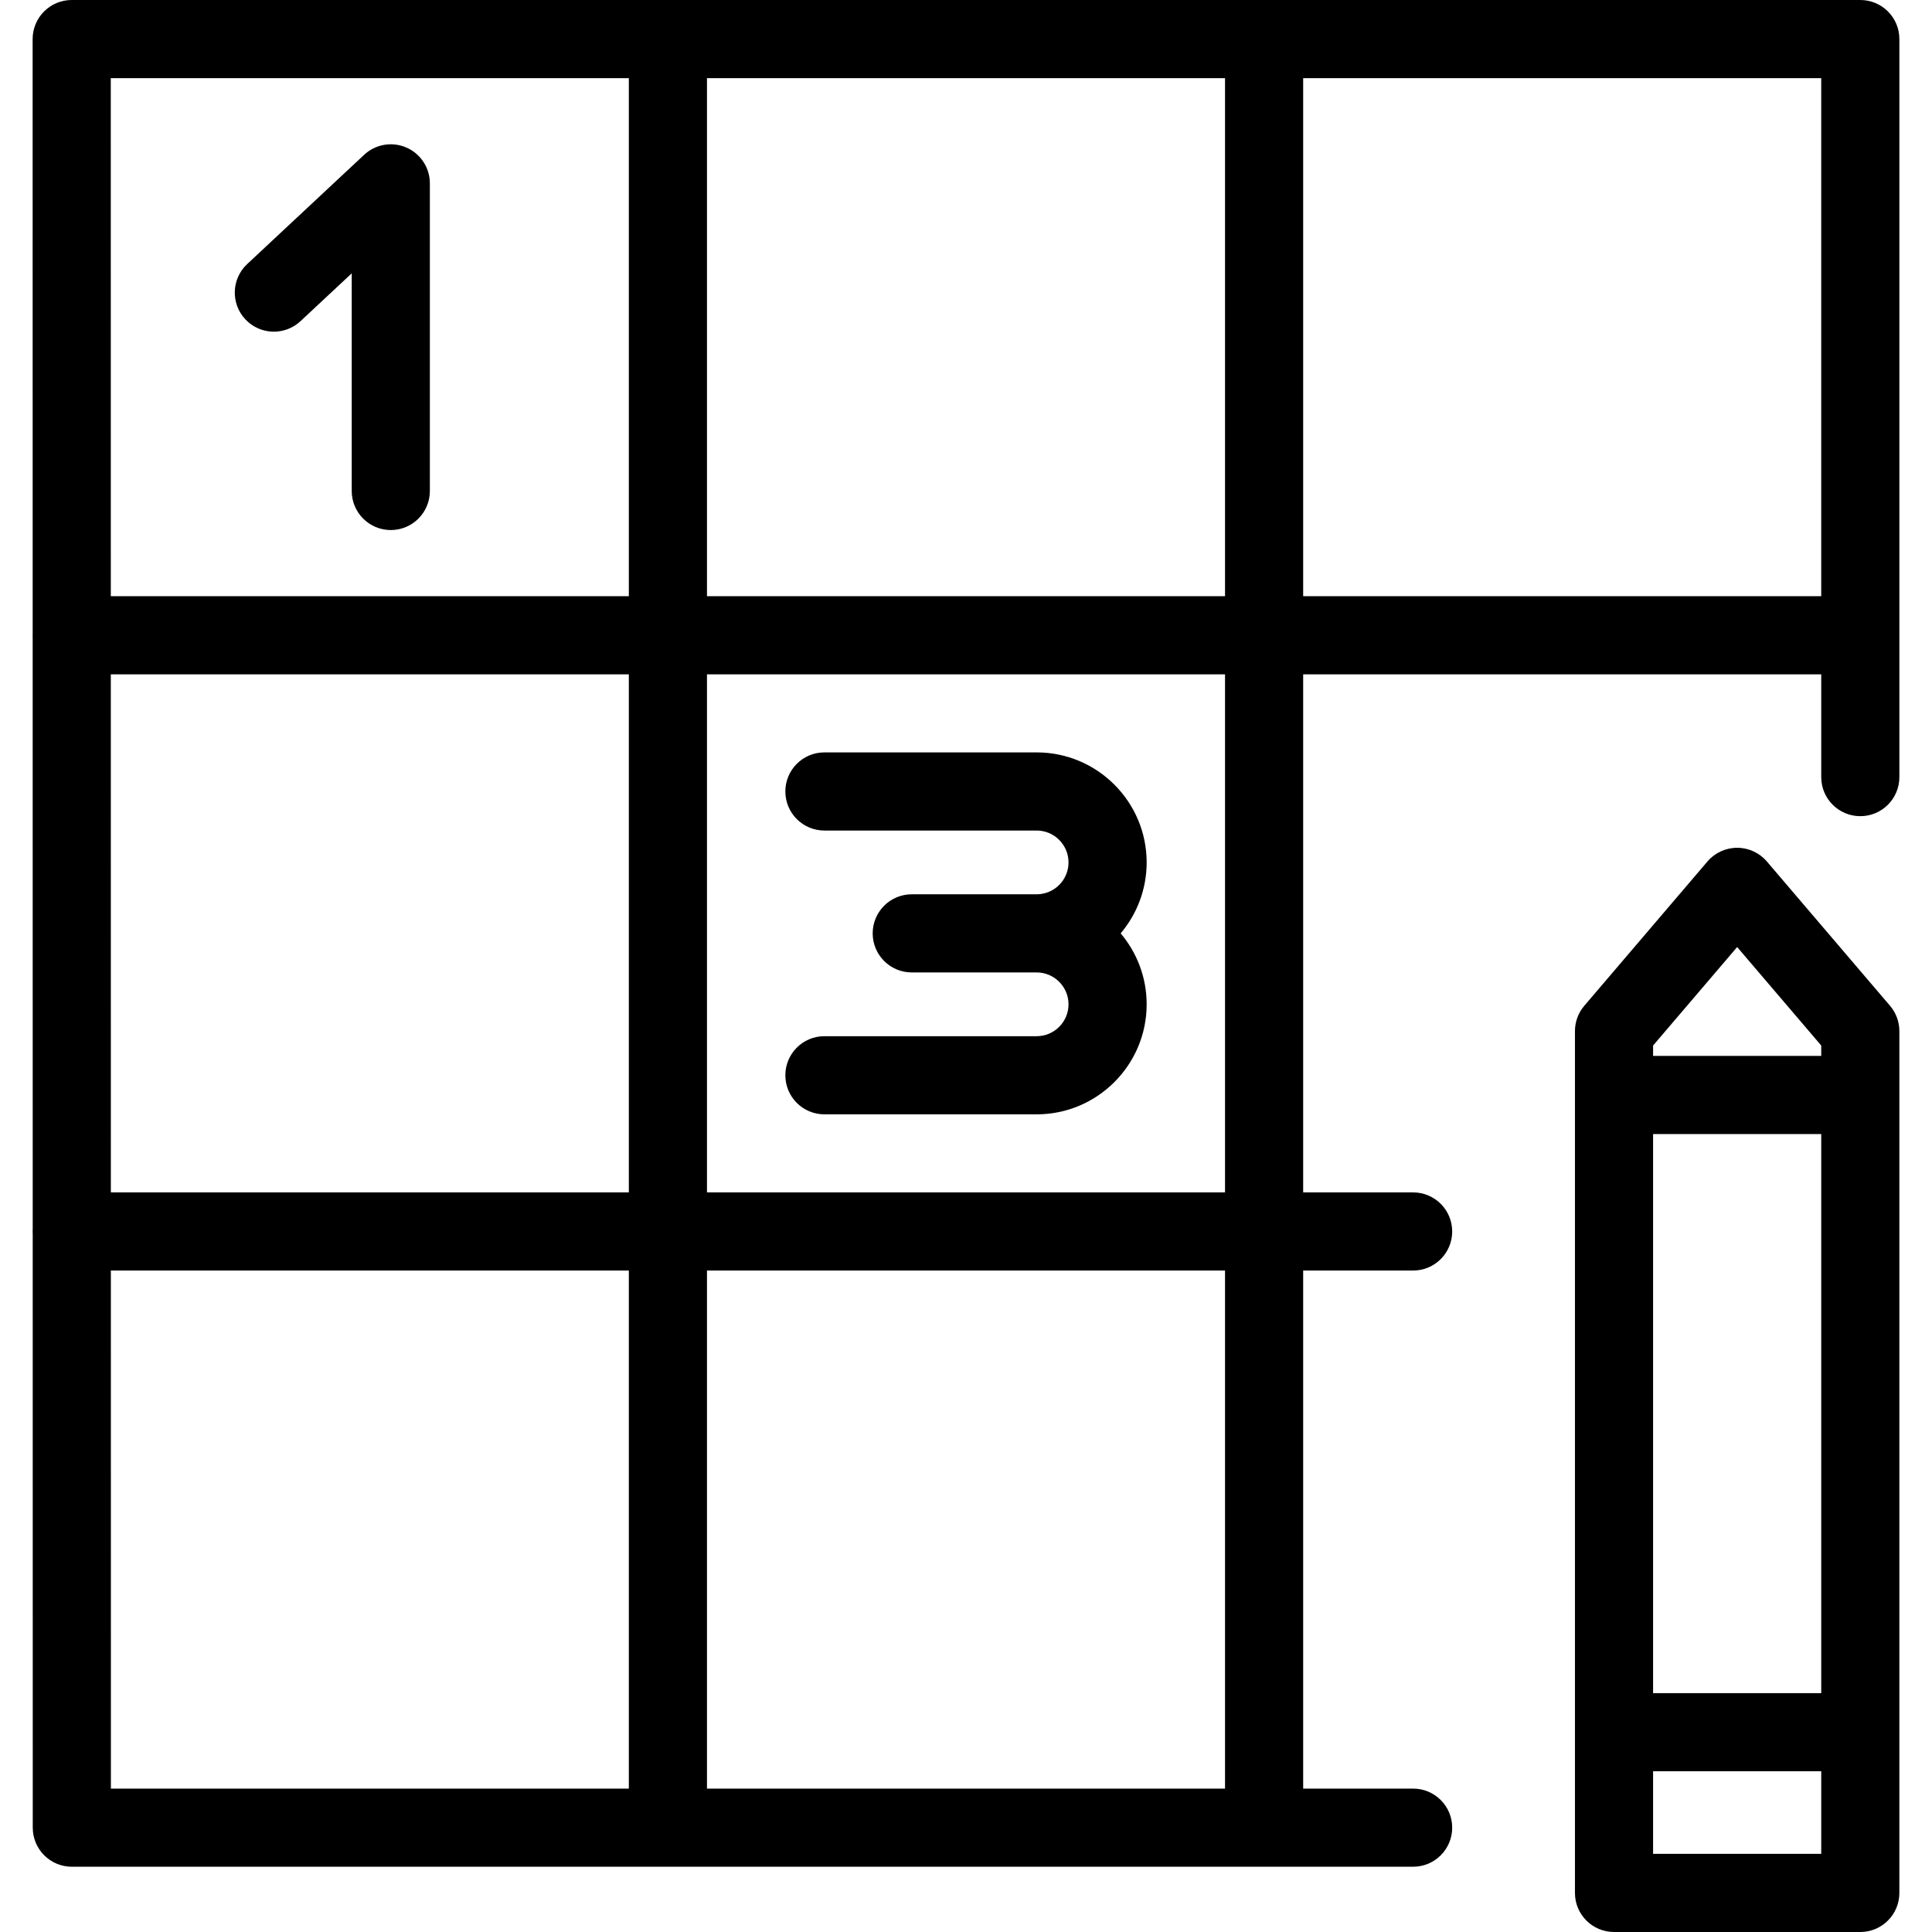
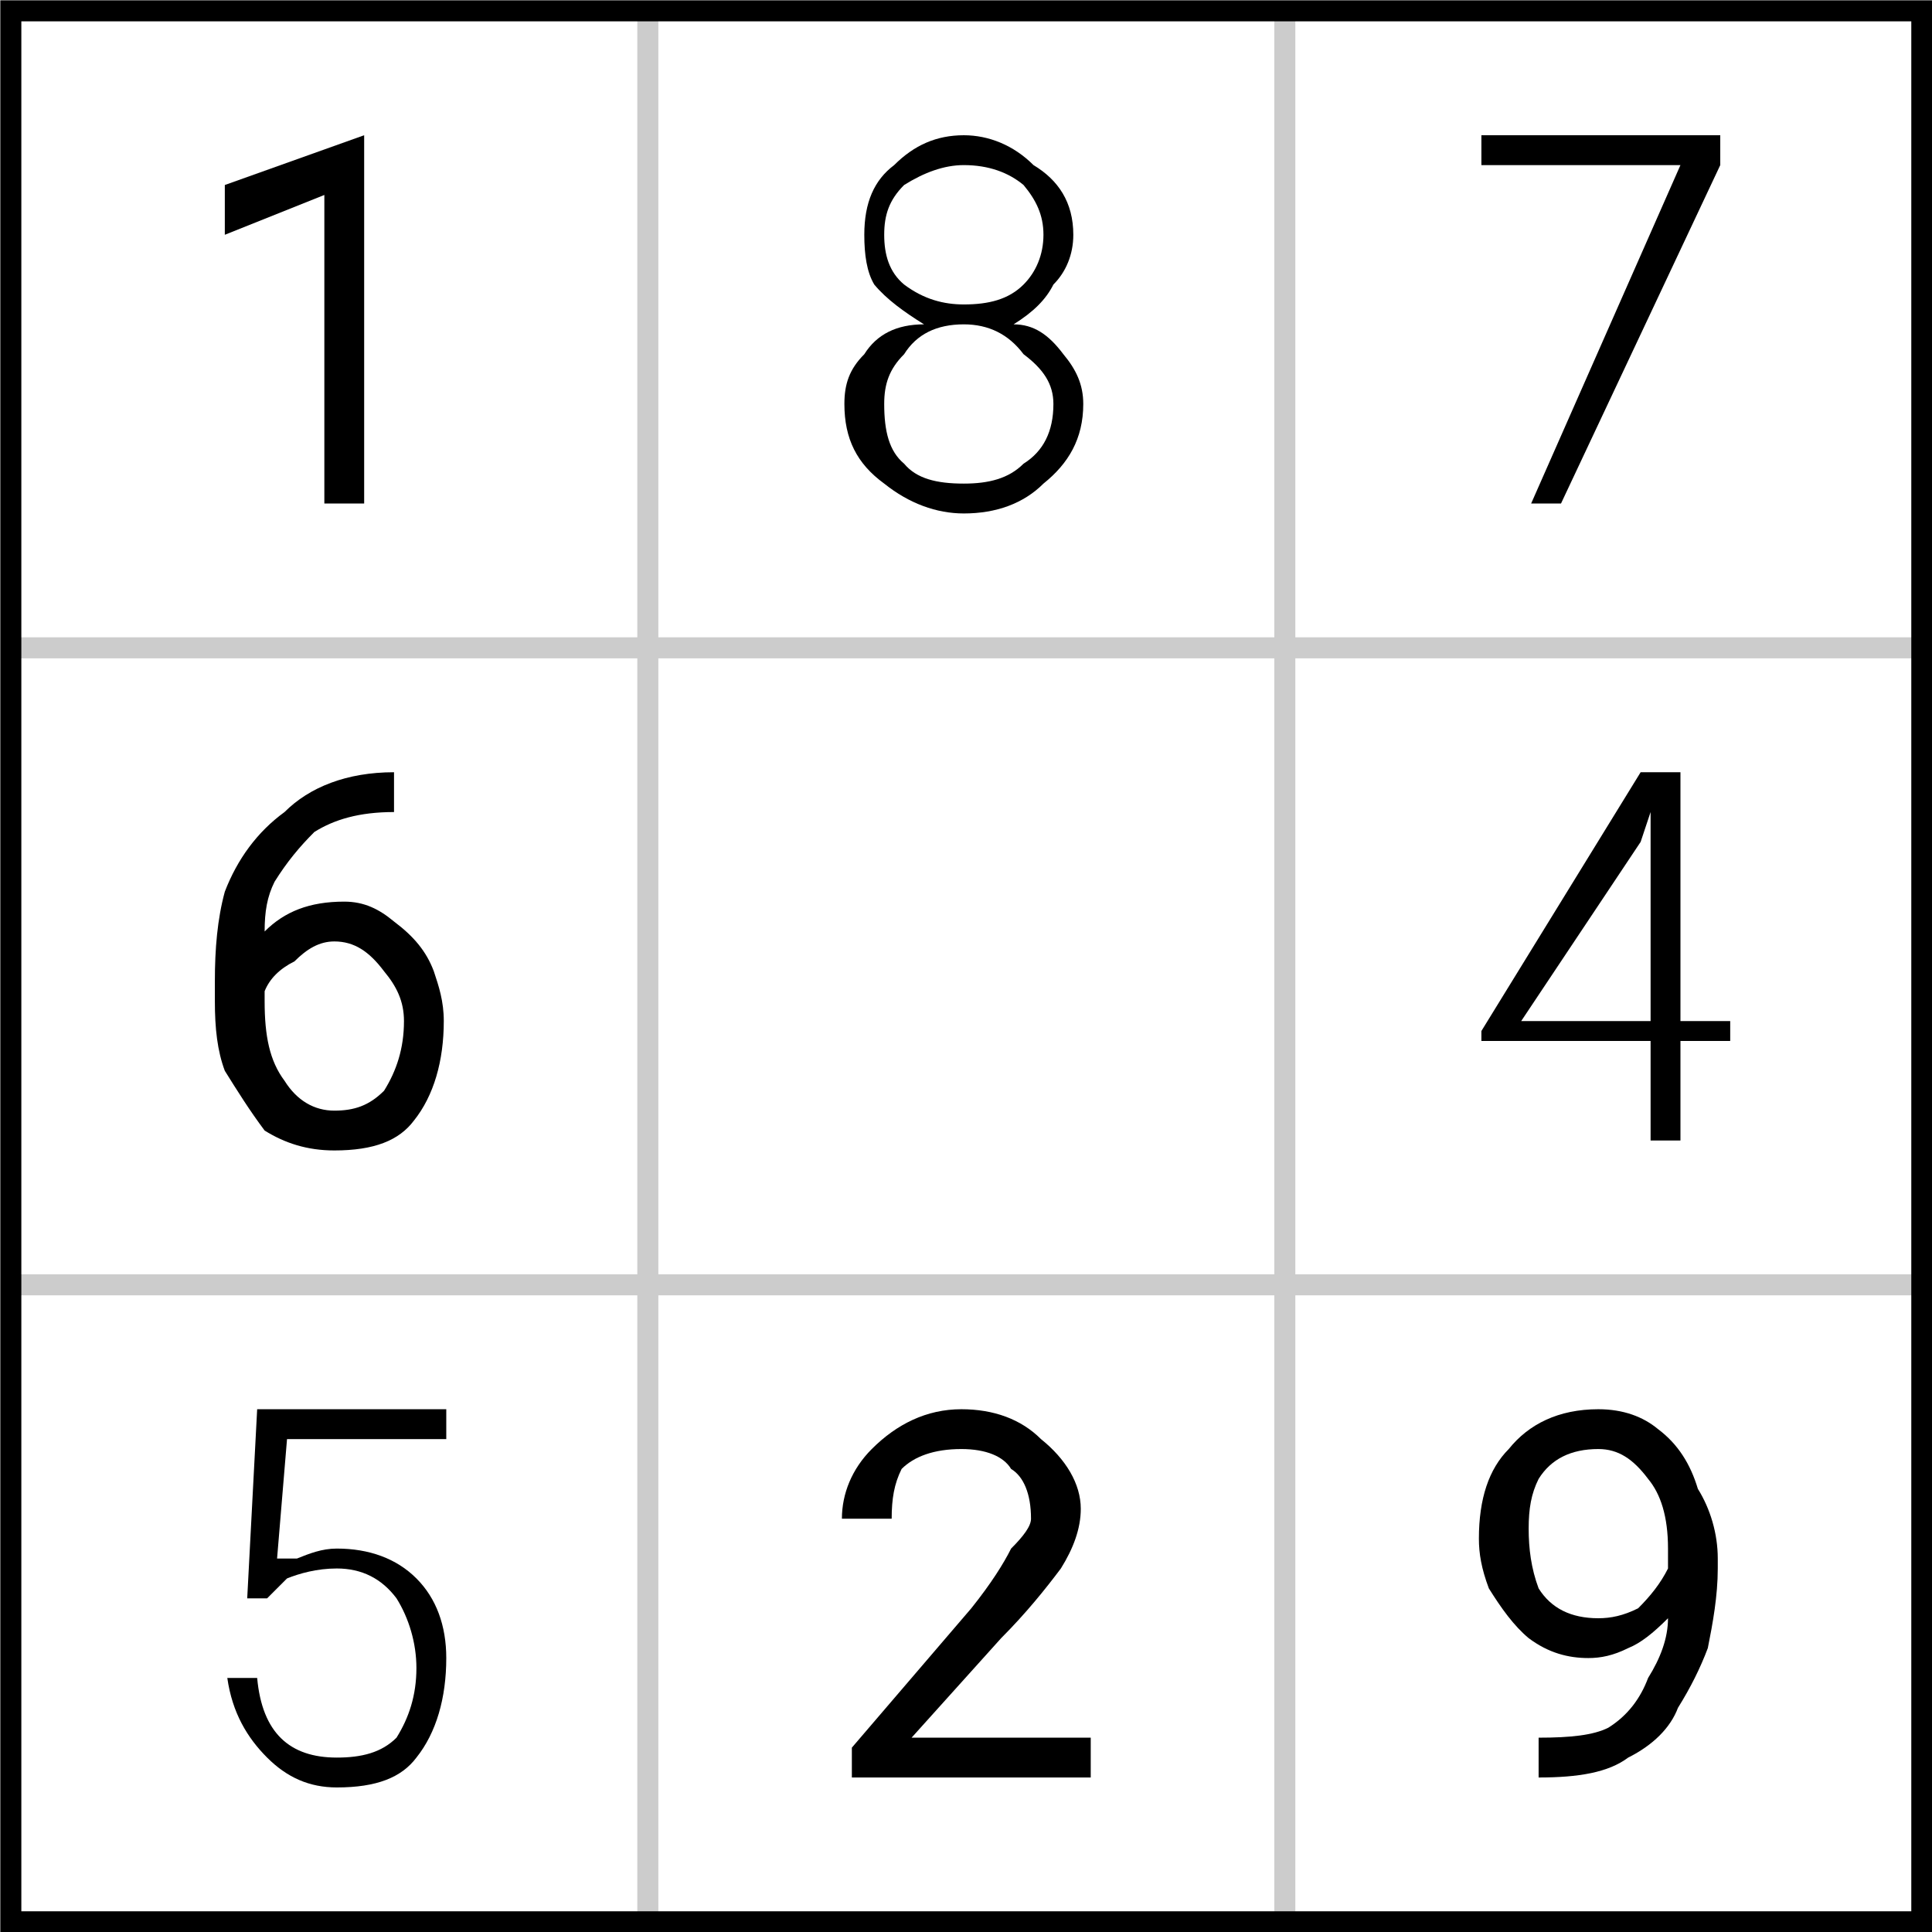
- <svg xmlns="http://www.w3.org/2000/svg" version="1.1" id="Capa_1" x="0px" y="0px" viewBox="0 0 445.049 445.049" style="enable-background:new 0 0 445.049 445.049;" xml:space="preserve" width="256" height="256">
-   <path id="XMLID_176_" d="M56.507,73.548c-3.393-3.632-3.2-9.327,0.433-12.72l26.938-25.166c2.619-2.447,6.44-3.106,9.729-1.679  c3.288,1.428,5.415,4.67,5.415,8.255v70.863c0,4.971-4.029,9-9,9s-9-4.029-9-9V62.963L69.228,73.98  C65.595,77.374,59.9,77.181,56.507,73.548z M437.533,9v170.012c0,4.971-4.029,9-9,9s-9-4.029-9-9v-23.673H300.193v119.338h25.329  c4.971,0,9,4.029,9,9s-4.029,9-9,9h-25.329v119.338h25.329c4.971,0,9,4.029,9,9s-4.029,9-9,9h-34.138  c-0.063,0.001-0.127,0.002-0.191,0.002c-0.063,0-0.127-0.001-0.191-0.002H154.048c-0.125,0.003-0.254,0.003-0.382,0H16.546  c-4.97,0-9-4.029-9-8.999L7.536,284.28c-0.013-0.2-0.02-0.4-0.02-0.604c0-0.202,0.007-0.402,0.02-0.602l-0.01-136.31  c-0.006-0.142-0.01-0.283-0.01-0.427c0-0.143,0.003-0.284,0.01-0.426L7.516,9.001c0-2.388,0.948-4.677,2.636-6.364  C11.84,0.948,14.129,0,16.516,0h412.017C433.503,0,437.533,4.029,437.533,9z M144.857,292.677H25.537l0.009,119.338h119.312V292.677  z M144.857,155.339H25.527l0.008,119.338h119.322V155.339z M144.857,18H25.517l0.009,119.339h119.332V18z M282.193,292.677H162.857  v119.338h119.336V292.677z M282.193,155.339H162.857v119.338h119.336V155.339z M282.193,18H162.857v119.339h119.336V18z M419.533,18  H300.193v119.339h119.339V18z M435.378,231.685c1.39,1.629,2.154,3.701,2.154,5.843v198.521c0,4.971-4.029,9-9,9H371.8  c-4.971,0-9-4.029-9-9V237.527c0-2.142,0.764-4.214,2.154-5.843l28.366-33.234c1.71-2.004,4.212-3.157,6.846-3.157  s5.136,1.153,6.846,3.157L435.378,231.685z M419.533,408.026H380.8v19.022h38.733V408.026z M419.533,261.238H380.8v128.788h38.733  V261.238z M419.533,240.846l-19.367-22.689L380.8,240.846v2.393h38.733V240.846z M238.798,238.695H189.91c-4.971,0-9,4.029-9,9  s4.029,9,9,9h48.888c13.974,0,25.342-11.369,25.342-25.344c0-6.223-2.254-11.928-5.988-16.344  c3.734-4.416,5.988-10.121,5.988-16.344c0-13.975-11.369-25.344-25.342-25.344H189.91c-4.971,0-9,4.029-9,9s4.029,9,9,9h48.888  c4.048,0,7.342,3.295,7.342,7.345c0,4.049-3.294,7.343-7.342,7.343h-28.77c-4.971,0-9,4.029-9,9s4.029,9,9,9h28.77  c4.048,0,7.342,3.295,7.342,7.345C246.14,235.401,242.846,238.695,238.798,238.695z" />
-   <g>
- </g>
-   <g>
- </g>
-   <g>
- </g>
-   <g>
- </g>
-   <g>
- </g>
-   <g>
- </g>
-   <g>
- </g>
-   <g>
- </g>
-   <g>
- </g>
-   <g>
- </g>
-   <g>
- </g>
-   <g>
- </g>
-   <g>
- </g>
-   <g>
- </g>
-   <g>
- </g>
+ <svg xmlns="http://www.w3.org/2000/svg" width="256" height="256" viewBox="-0.017 -0.017 3.033 3.033">
+   <style>*{font-family:BlinkMacSystemFont,-apple-system,"Segoe UI","Roboto","Oxygen","Ubuntu","Cantarell","Fira Sans","Droid Sans","Helvetica Neue","Helvetica","Arial",sans-serif}</style>
+   <g pointer-events="none" stroke="currentColor" stroke-width=".033">
+     <path opacity=".2" d="M1 0v3m1-3v3M0 1h3M0 2h3" />
+     <path stroke-linecap="square" d="M0 0v3m3-3v3m3-3v3M3 0v3M0 0h3M0 3h3M0 6h3M0 3h3" />
+   </g>
+   <g pointer-events="none" text-anchor="middle" font-size=".8">
+     <text>
+       <tspan x=".5" y=".5" dominant-baseline="central">1</tspan>
+     </text>
+     <text transform="translate(0 1)">
+       <tspan x=".5" y=".5" dominant-baseline="central">6</tspan>
+     </text>
+     <text transform="translate(0 2)">
+       <tspan x=".5" y=".5" dominant-baseline="central" font-weight="300">5</tspan>
+     </text>
+     <text transform="translate(1)">
+       <tspan x=".5" y=".5" dominant-baseline="central" font-weight="300">8</tspan>
+     </text>
+     <text transform="translate(1 2)">
+       <tspan x=".5" y=".5" dominant-baseline="central">2</tspan>
+     </text>
+     <text transform="translate(2)">
+       <tspan x=".5" y=".5" dominant-baseline="central" font-weight="300">7</tspan>
+     </text>
+     <text transform="translate(2 1)">
+       <tspan x=".5" y=".5" dominant-baseline="central" font-weight="300">4</tspan>
+     </text>
+     <text transform="translate(2 2)">
+       <tspan x=".5" y=".5" dominant-baseline="central">9</tspan>
+     </text>
+   </g>
</svg>
